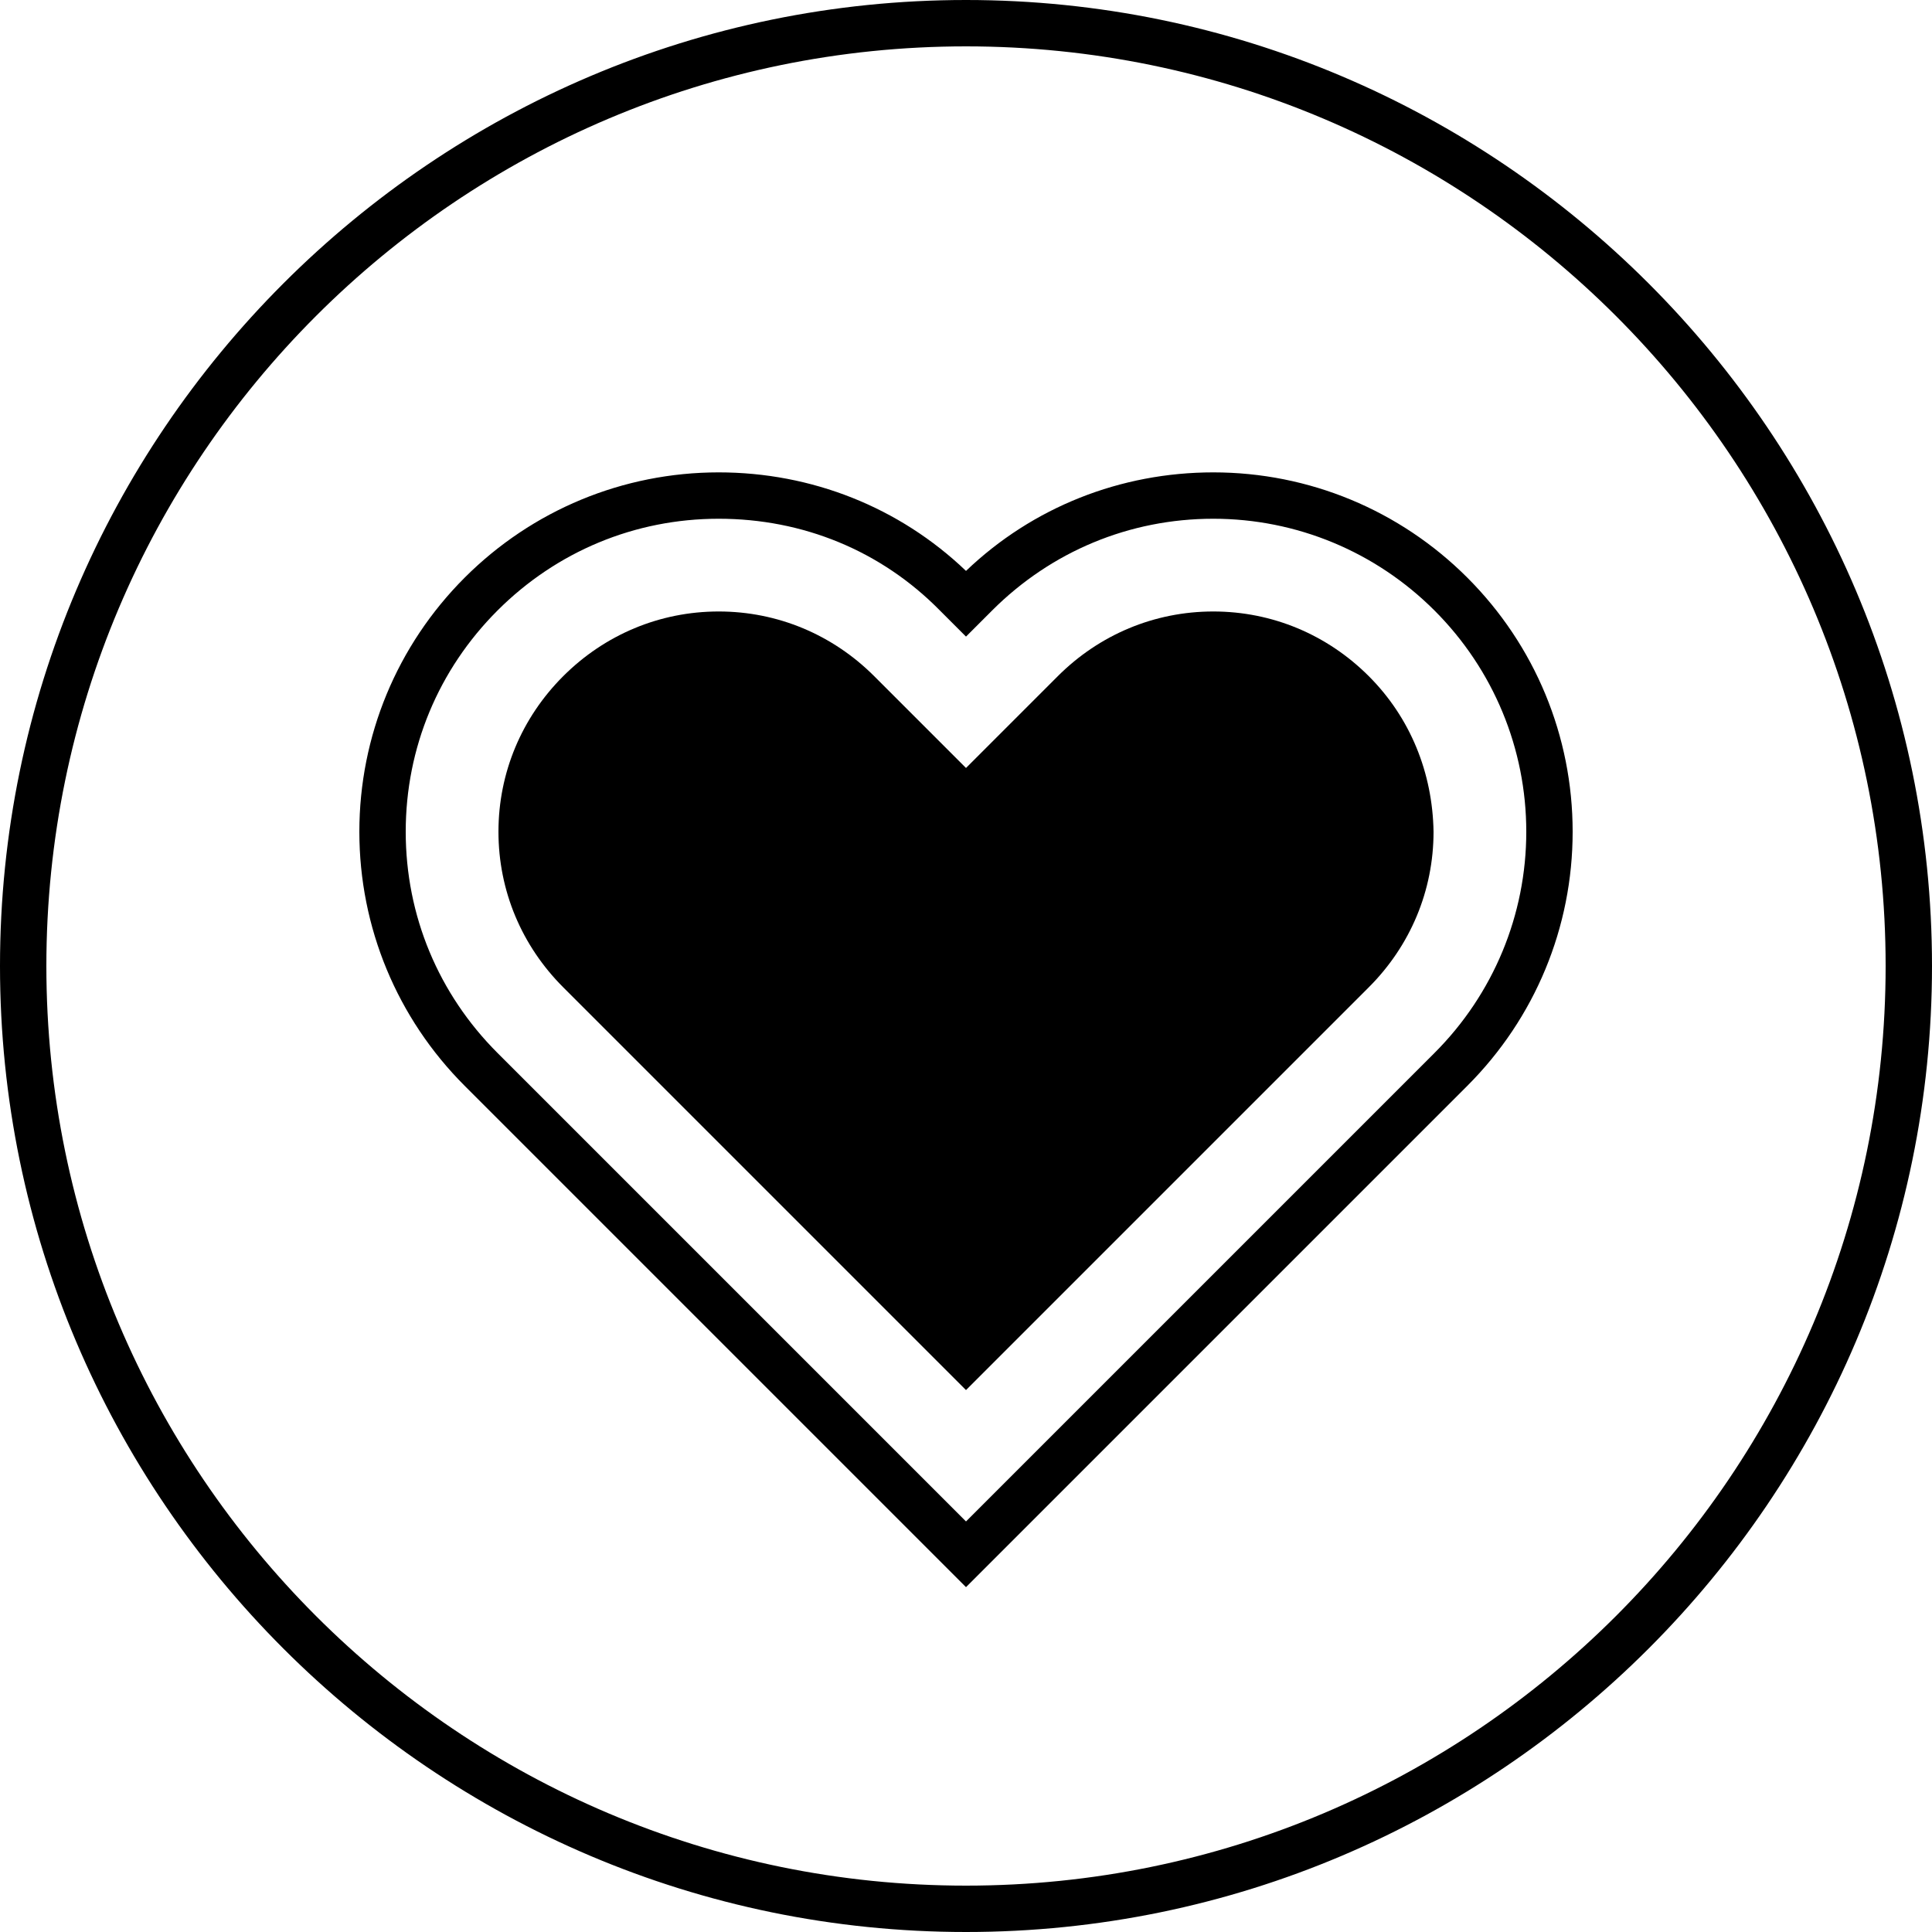
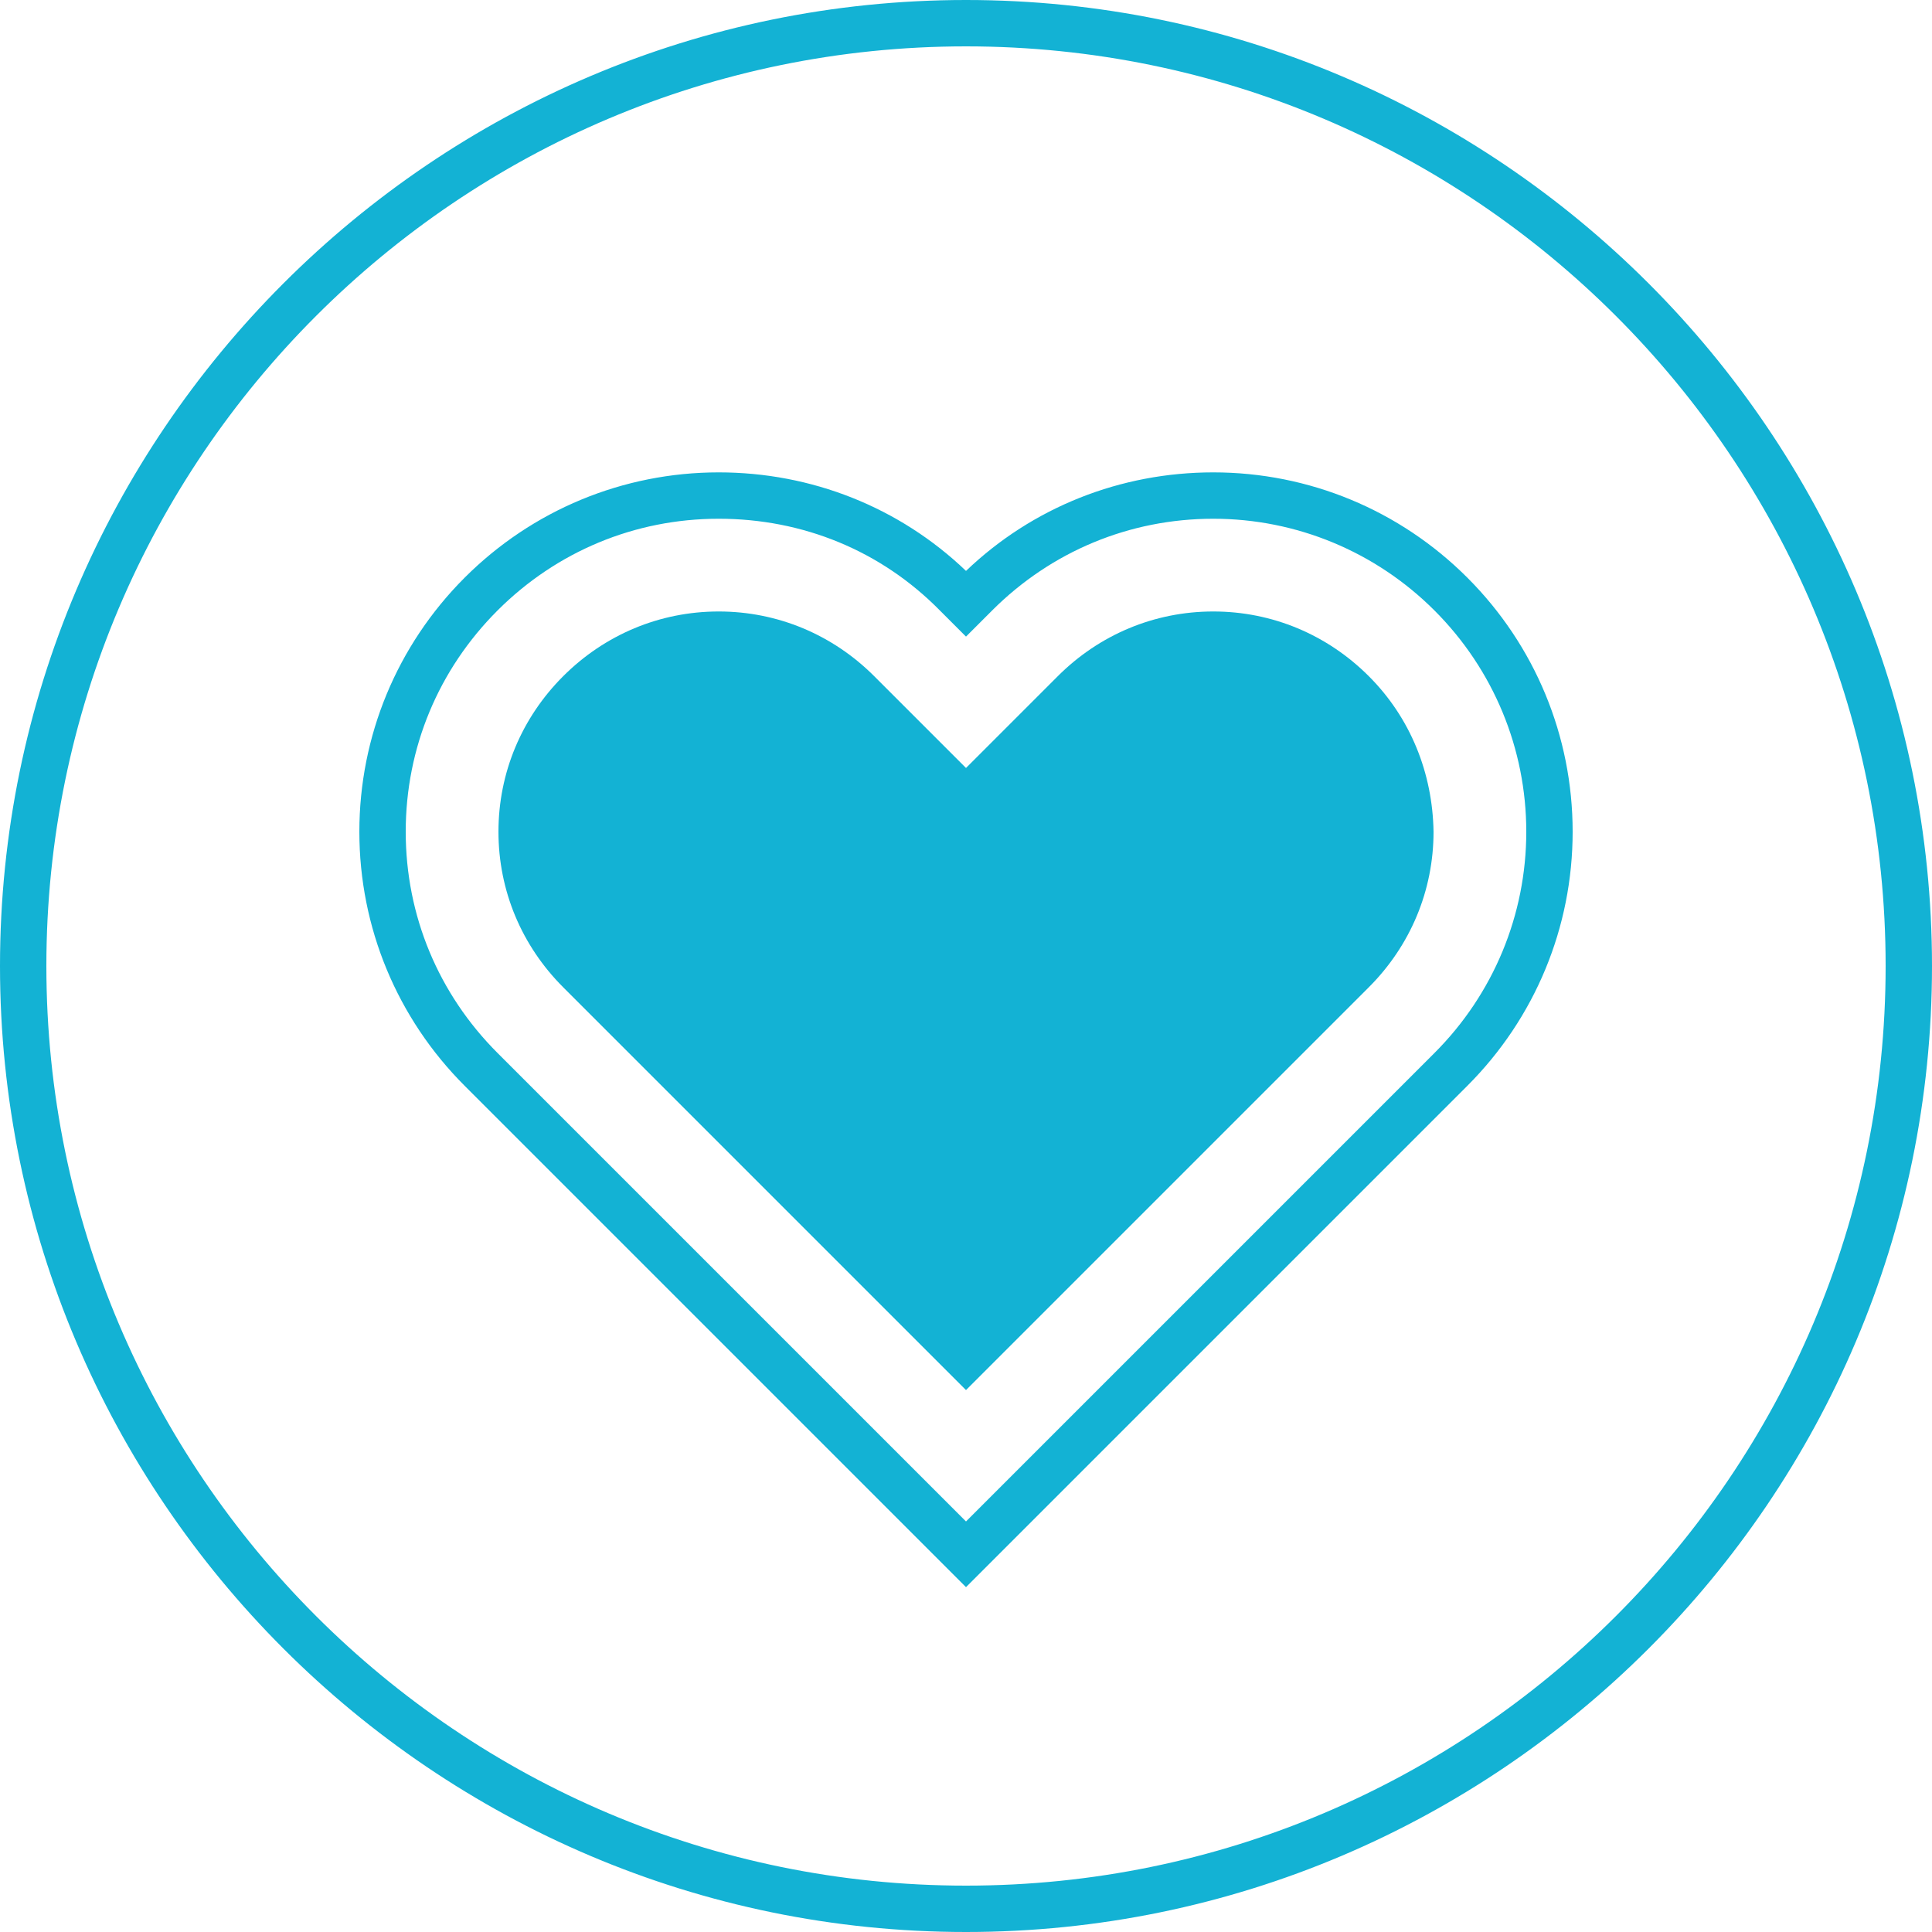
<svg xmlns="http://www.w3.org/2000/svg" version="1.1" id="Layer_1" x="0px" y="0px" width="200px" height="200px" viewBox="0 0 200 200" enable-background="new 0 0 200 200" xml:space="preserve">
  <g>
-     <path d="M100,0C44.9,0,0,44.9,0,100s44.9,100,100,100s100-44.9,100-100S155.1,0,100,0z M100,195.2c-52.5,0-95.2-42.7-95.2-95.2   S47.5,4.8,100,4.8s95.2,42.7,95.2,95.2S152.5,195.2,100,195.2z" />
+     <path fill="#13b2d4" d="M100,0C44.9,0,0,44.9,0,100s44.9,100,100,100s100-44.9,100-100S155.1,0,100,0z M100,195.2c-52.5,0-95.2-42.7-95.2-95.2   S47.5,4.8,100,4.8s95.2,42.7,95.2,95.2S152.5,195.2,100,195.2z" />
  </g>
  <g>
-     <path d="M100,164.3l-51.9-51.9c-7-7-10.9-16.4-10.9-26.3s3.9-19.3,10.9-26.3s16.4-10.9,26.3-10.9c9.6,0,18.7,3.6,25.6,10.2   c6.9-6.6,16-10.2,25.6-10.2c9.9,0,19.3,3.9,26.3,10.9s10.9,16.4,10.9,26.3s-3.9,19.3-10.9,26.3L100,164.3z M74.4,53.7   c-8.7,0-16.8,3.4-22.9,9.5S42,77.4,42,86.1s3.4,16.8,9.5,22.9l48.5,48.5l48.5-48.5c6.1-6.1,9.5-14.3,9.5-22.9s-3.4-16.8-9.5-22.9   c-6.1-6.1-14.3-9.5-22.9-9.5c-8.7,0-16.8,3.4-22.9,9.5l-2.7,2.7l-2.7-2.7C91.2,57,83.1,53.7,74.4,53.7z" />
+     <path fill="#13b2d4" d="M100,164.3l-51.9-51.9c-7-7-10.9-16.4-10.9-26.3s3.9-19.3,10.9-26.3s16.4-10.9,26.3-10.9c9.6,0,18.7,3.6,25.6,10.2   c6.9-6.6,16-10.2,25.6-10.2c9.9,0,19.3,3.9,26.3,10.9s10.9,16.4,10.9,26.3s-3.9,19.3-10.9,26.3L100,164.3z M74.4,53.7   c-8.7,0-16.8,3.4-22.9,9.5S42,77.4,42,86.1s3.4,16.8,9.5,22.9l48.5,48.5l48.5-48.5c6.1-6.1,9.5-14.3,9.5-22.9s-3.4-16.8-9.5-22.9   c-6.1-6.1-14.3-9.5-22.9-9.5c-8.7,0-16.8,3.4-22.9,9.5l-2.7,2.7l-2.7-2.7C91.2,57,83.1,53.7,74.4,53.7z" />
  </g>
  <g>
-     <path d="M141.7,70c-4.3-4.3-10-6.7-16.1-6.7s-11.8,2.4-16.1,6.7l-2.7,2.7l-3.4,3.4l-3.4,3.4l-3.4-3.4l-3.4-3.4L90.5,70   c-4.3-4.3-10-6.7-16.1-6.7S62.6,65.7,58.3,70s-6.7,10-6.7,16.1s2.4,11.8,6.7,16.1l41.7,41.7l41.7-41.7c4.3-4.3,6.7-10,6.7-16.1   C148.3,80,146,74.3,141.7,70z" />
+     <path fill="#13b2d4" d="M141.7,70c-4.3-4.3-10-6.7-16.1-6.7s-11.8,2.4-16.1,6.7l-2.7,2.7l-3.4,3.4l-3.4,3.4l-3.4-3.4l-3.4-3.4L90.5,70   c-4.3-4.3-10-6.7-16.1-6.7S62.6,65.7,58.3,70s-6.7,10-6.7,16.1s2.4,11.8,6.7,16.1l41.7,41.7l41.7-41.7c4.3-4.3,6.7-10,6.7-16.1   C148.3,80,146,74.3,141.7,70z" />
  </g>
</svg>
